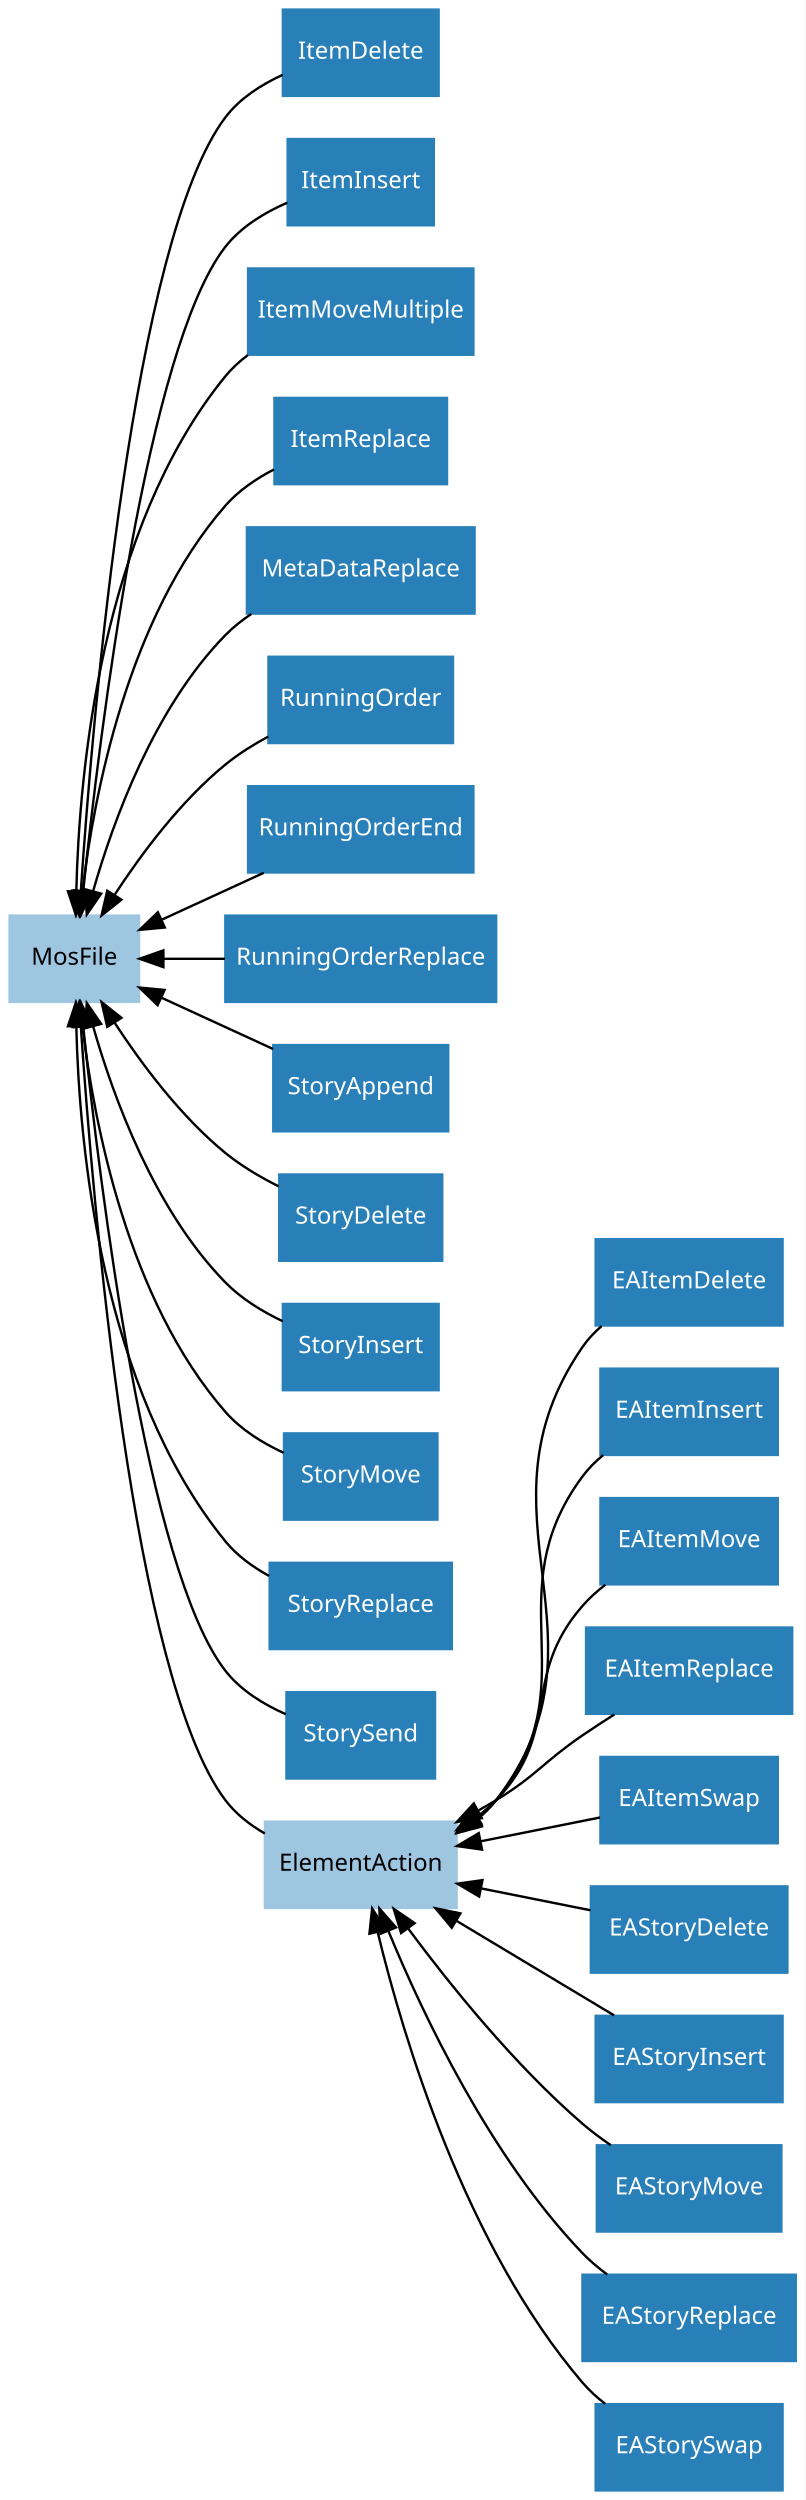
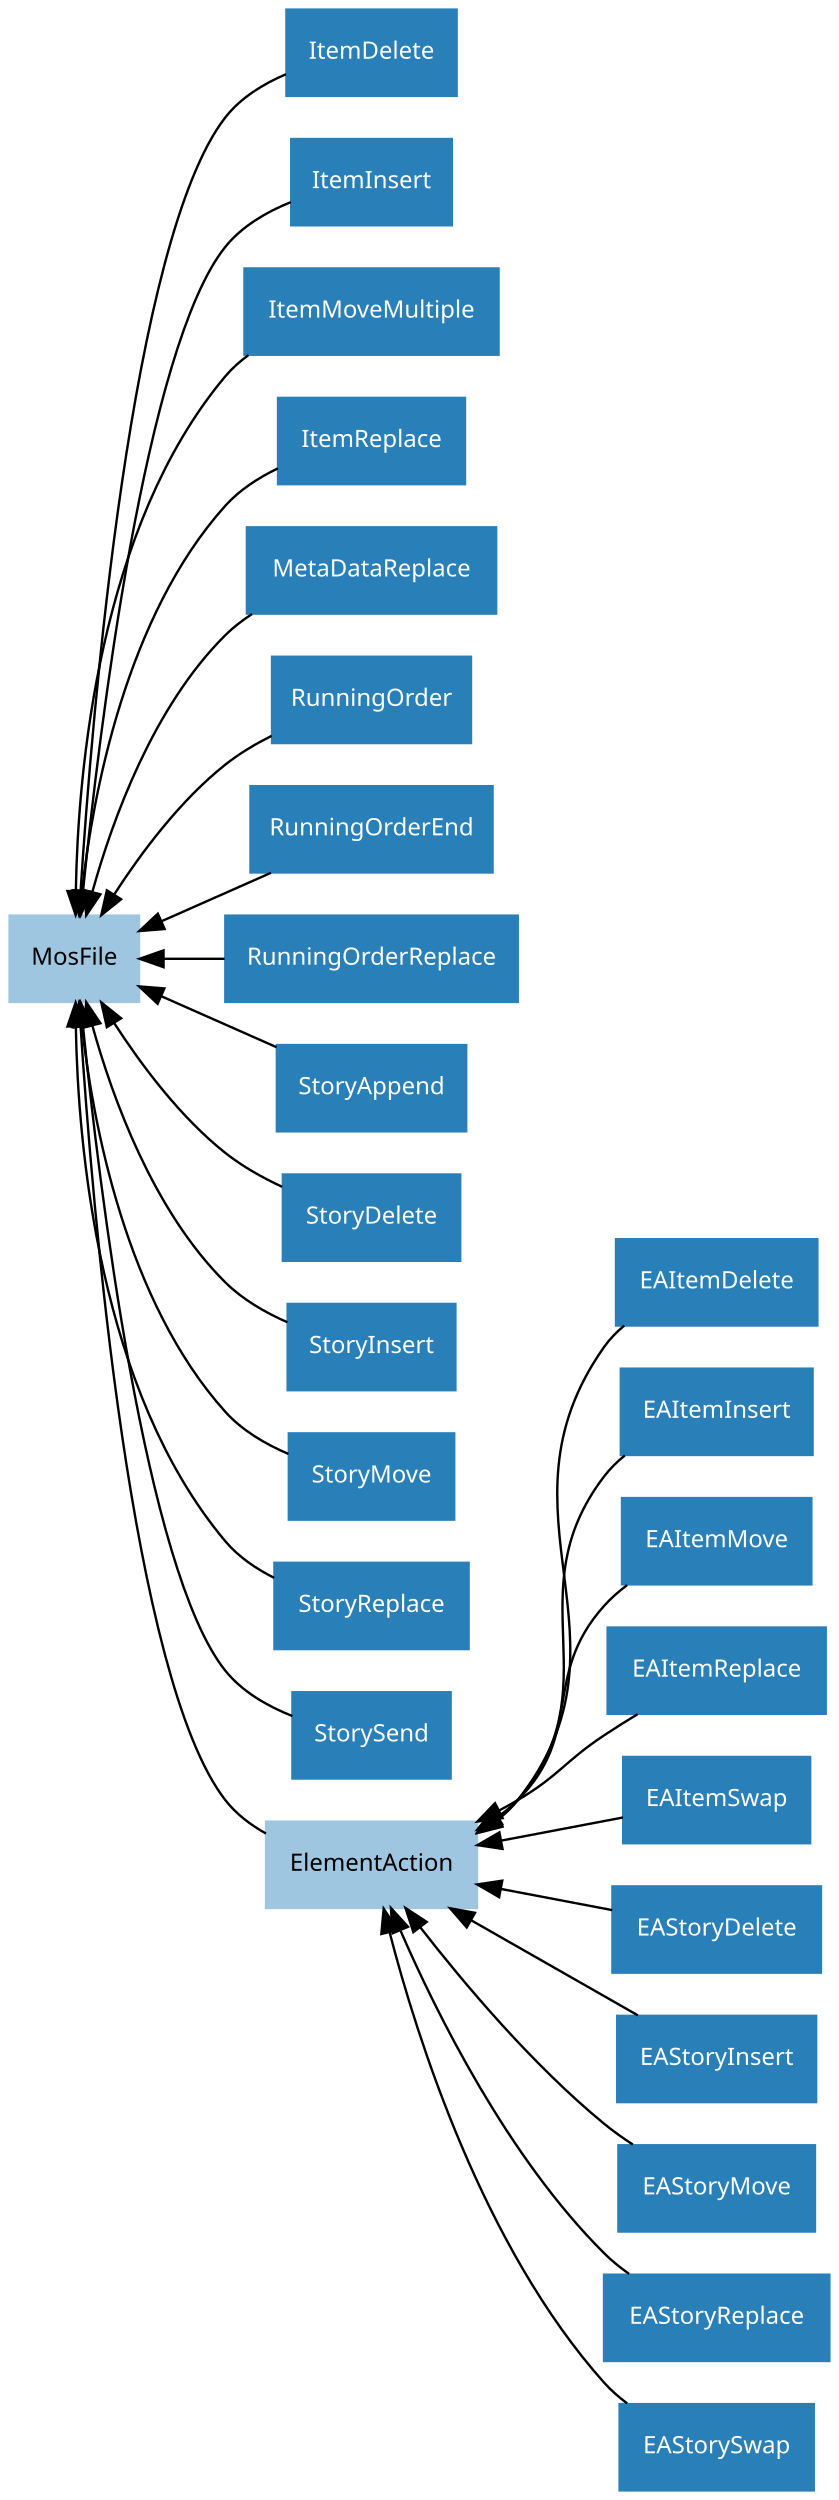
- <svg xmlns="http://www.w3.org/2000/svg" width="336pt" height="1043pt" viewBox="0.00 0.00 336.00 1043.00">
+ <svg xmlns="http://www.w3.org/2000/svg" width="350pt" height="1043pt" viewBox="0.00 0.00 350.00 1043.00">
  <g id="graph0" class="graph" transform="scale(1 1) rotate(0) translate(4 1039)">
-     <polygon fill="white" stroke="transparent" points="-4,4 -4,-1039 332,-1039 332,4 -4,4" />
+     <polygon fill="white" stroke="transparent" points="-4,4 -4,-1039 346,-1039 346,4 -4,4" />
    <g id="node1" class="node">
-       <polygon fill="#9ec6e0" stroke="#9ec6e0" points="186.5,-279 106.5,-279 106.5,-243 186.5,-243 186.5,-279" />
-       <text text-anchor="middle" x="146.5" y="-258.5" font-family="Sans" font-size="10.00" fill="#000000">ElementAction</text>
+       <polygon fill="#9ec6e0" stroke="#9ec6e0" points="195,-279 107,-279 107,-243 195,-243 195,-279" />
+       <text text-anchor="middle" x="151" y="-258.5" font-family="Sans" font-size="10.00" fill="#000000">ElementAction</text>
    </g>
    <g id="node2" class="node">
      <polygon fill="#9ec6e0" stroke="#9ec6e0" points="54,-657 0,-657 0,-621 54,-621 54,-657" />
      <text text-anchor="middle" x="27" y="-636.5" font-family="Sans" font-size="10.00" fill="#000000">MosFile</text>
    </g>
    <g id="edge11" class="edge">
-       <path fill="none" stroke="black" d="M106.49,-274.05C100.19,-277.69 94.32,-282.27 90,-288 51.45,-339.08 34.72,-536.73 29.72,-610.78" />
-       <polygon fill="black" stroke="black" points="26.22,-610.57 29.06,-620.77 33.21,-611.03 26.22,-610.57" />
+       <path fill="none" stroke="black" d="M106.95,-274.05C100.49,-277.66 94.49,-282.23 90,-288 50.69,-338.5 34.43,-536.51 29.63,-610.71" />
+       <polygon fill="black" stroke="black" points="26.14,-610.53 29.01,-620.73 33.12,-610.97 26.14,-610.53" />
    </g>
    <g id="node3" class="node">
-       <polygon fill="#2980b9" stroke="#2980b9" points="322.5,-522 244.5,-522 244.5,-486 322.5,-486 322.5,-522" />
-       <text text-anchor="middle" x="283.5" y="-501.5" font-family="Sans" font-size="10.00" fill="#ffffff">EAItemDelete</text>
+       <polygon fill="#2980b9" stroke="#2980b9" points="337,-522 253,-522 253,-486 337,-486 337,-522" />
+       <text text-anchor="middle" x="295" y="-501.5" font-family="Sans" font-size="10.00" fill="#ffffff">EAItemDelete</text>
    </g>
    <g id="edge1" class="edge">
-       <path fill="none" stroke="black" d="M246.97,-485.75C243.95,-483.14 241.21,-480.22 239,-477 190.59,-406.51 254.96,-355.91 203,-288 200.72,-285.02 198.02,-282.34 195.06,-279.95" />
-       <polygon fill="black" stroke="black" points="196.96,-277.01 186.73,-274.26 193.01,-282.79 196.96,-277.01" />
+       <path fill="none" stroke="black" d="M256.44,-485.97C253.25,-483.31 250.35,-480.33 248,-477 198.73,-407.11 264.97,-355.13 212,-288 209.63,-285 206.86,-282.32 203.82,-279.93" />
+       <polygon fill="black" stroke="black" points="205.55,-276.88 195.29,-274.27 201.68,-282.71 205.55,-276.88" />
    </g>
    <g id="node4" class="node">
-       <polygon fill="#2980b9" stroke="#2980b9" points="320.5,-468 246.5,-468 246.5,-432 320.5,-432 320.5,-468" />
-       <text text-anchor="middle" x="283.5" y="-447.5" font-family="Sans" font-size="10.00" fill="#ffffff">EAItemInsert</text>
+       <polygon fill="#2980b9" stroke="#2980b9" points="335,-468 255,-468 255,-432 335,-432 335,-468" />
+       <text text-anchor="middle" x="295" y="-447.5" font-family="Sans" font-size="10.00" fill="#ffffff">EAItemInsert</text>
    </g>
    <g id="edge2" class="edge">
-       <path fill="none" stroke="black" d="M247.62,-431.93C244.4,-429.26 241.44,-426.28 239,-423 202.02,-373.12 242.49,-335.92 203,-288 200.72,-285.23 198.08,-282.72 195.22,-280.45" />
-       <polygon fill="black" stroke="black" points="196.93,-277.39 186.69,-274.69 193.01,-283.19 196.93,-277.39" />
+       <path fill="none" stroke="black" d="M256.68,-431.79C253.44,-429.17 250.47,-426.24 248,-423 210.4,-373.58 252.21,-335.32 212,-288 209.56,-285.13 206.76,-282.56 203.73,-280.24" />
+       <polygon fill="black" stroke="black" points="205.54,-277.24 195.25,-274.72 201.71,-283.11 205.54,-277.24" />
    </g>
    <g id="node5" class="node">
-       <polygon fill="#2980b9" stroke="#2980b9" points="320.5,-414 246.5,-414 246.5,-378 320.5,-378 320.5,-414" />
-       <text text-anchor="middle" x="283.5" y="-393.5" font-family="Sans" font-size="10.00" fill="#ffffff">EAItemMove</text>
+       <polygon fill="#2980b9" stroke="#2980b9" points="334.5,-414 255.5,-414 255.5,-378 334.5,-378 334.5,-414" />
+       <text text-anchor="middle" x="295" y="-393.5" font-family="Sans" font-size="10.00" fill="#ffffff">EAItemMove</text>
    </g>
    <g id="edge3" class="edge">
-       <path fill="none" stroke="black" d="M248.57,-377.86C245.08,-375.18 241.8,-372.22 239,-369 213.12,-339.3 230.37,-316.33 203,-288 200.58,-285.5 197.88,-283.19 195.02,-281.08" />
-       <polygon fill="black" stroke="black" points="196.87,-278.11 186.57,-275.62 193.07,-283.99 196.87,-278.11" />
+       <path fill="none" stroke="black" d="M257.65,-377.71C254.14,-375.08 250.84,-372.18 248,-369 221.75,-339.62 239.79,-315.92 212,-288 209.51,-285.5 206.74,-283.2 203.8,-281.1" />
+       <polygon fill="black" stroke="black" points="205.49,-278.03 195.15,-275.7 201.78,-283.97 205.49,-278.03" />
    </g>
    <g id="node6" class="node">
-       <polygon fill="#2980b9" stroke="#2980b9" points="326.5,-360 240.5,-360 240.5,-324 326.5,-324 326.5,-360" />
-       <text text-anchor="middle" x="283.5" y="-339.5" font-family="Sans" font-size="10.00" fill="#ffffff">EAItemReplace</text>
+       <polygon fill="#2980b9" stroke="#2980b9" points="340.5,-360 249.5,-360 249.5,-324 340.5,-324 340.5,-360" />
+       <text text-anchor="middle" x="295" y="-339.5" font-family="Sans" font-size="10.00" fill="#ffffff">EAItemReplace</text>
    </g>
    <g id="edge4" class="edge">
-       <path fill="none" stroke="black" d="M252.33,-323.75C247.82,-320.89 243.26,-317.91 239,-315 222.49,-303.72 220.07,-298.42 203,-288 200.56,-286.51 198.02,-285.03 195.43,-283.59" />
-       <polygon fill="black" stroke="black" points="196.99,-280.45 186.52,-278.81 193.68,-286.62 196.99,-280.45" />
+       <path fill="none" stroke="black" d="M262.04,-323.87C257.28,-320.99 252.47,-317.98 248,-315 231.35,-303.92 229.22,-298.17 212,-288 209.51,-286.53 206.93,-285.09 204.29,-283.68" />
+       <polygon fill="black" stroke="black" points="205.69,-280.47 195.19,-279.05 202.52,-286.7 205.69,-280.47" />
    </g>
    <g id="node7" class="node">
-       <polygon fill="#2980b9" stroke="#2980b9" points="320.5,-306 246.5,-306 246.5,-270 320.5,-270 320.5,-306" />
-       <text text-anchor="middle" x="283.5" y="-285.5" font-family="Sans" font-size="10.00" fill="#ffffff">EAItemSwap</text>
+       <polygon fill="#2980b9" stroke="#2980b9" points="334,-306 256,-306 256,-270 334,-270 334,-306" />
+       <text text-anchor="middle" x="295" y="-285.5" font-family="Sans" font-size="10.00" fill="#ffffff">EAItemSwap</text>
    </g>
    <g id="edge5" class="edge">
-       <path fill="none" stroke="black" d="M246.32,-280.76C231.06,-277.71 213.05,-274.11 196.61,-270.82" />
-       <polygon fill="black" stroke="black" points="197.11,-267.35 186.62,-268.82 195.74,-274.22 197.11,-267.35" />
+       <path fill="none" stroke="black" d="M255.95,-280.76C240.44,-277.82 222.23,-274.35 205.42,-271.16" />
+       <polygon fill="black" stroke="black" points="205.65,-267.64 195.18,-269.21 204.35,-274.52 205.65,-267.64" />
    </g>
    <g id="node8" class="node">
-       <polygon fill="#2980b9" stroke="#2980b9" points="324.5,-252 242.5,-252 242.5,-216 324.5,-216 324.5,-252" />
-       <text text-anchor="middle" x="283.5" y="-231.5" font-family="Sans" font-size="10.00" fill="#ffffff">EAStoryDelete</text>
+       <polygon fill="#2980b9" stroke="#2980b9" points="338.5,-252 251.5,-252 251.5,-216 338.5,-216 338.5,-252" />
+       <text text-anchor="middle" x="295" y="-231.5" font-family="Sans" font-size="10.00" fill="#ffffff">EAStoryDelete</text>
    </g>
    <g id="edge6" class="edge">
-       <path fill="none" stroke="black" d="M242.36,-242.03C228.09,-244.88 211.85,-248.13 196.9,-251.12" />
-       <polygon fill="black" stroke="black" points="195.91,-247.75 186.79,-253.14 197.28,-254.61 195.91,-247.75" />
+       <path fill="none" stroke="black" d="M251.4,-242.1C236.79,-244.88 220.26,-248.02 204.93,-250.94" />
+       <polygon fill="black" stroke="black" points="204.24,-247.51 195.07,-252.81 205.54,-254.38 204.24,-247.51" />
    </g>
    <g id="node9" class="node">
-       <polygon fill="#2980b9" stroke="#2980b9" points="322.5,-198 244.5,-198 244.5,-162 322.5,-162 322.5,-198" />
-       <text text-anchor="middle" x="283.5" y="-177.5" font-family="Sans" font-size="10.00" fill="#ffffff">EAStoryInsert</text>
+       <polygon fill="#2980b9" stroke="#2980b9" points="336.5,-198 253.5,-198 253.5,-162 336.5,-162 336.5,-198" />
+       <text text-anchor="middle" x="295" y="-177.5" font-family="Sans" font-size="10.00" fill="#ffffff">EAStoryInsert</text>
    </g>
    <g id="edge7" class="edge">
-       <path fill="none" stroke="black" d="M252.2,-198.18C232.75,-209.85 207.3,-225.12 186.36,-237.68" />
-       <polygon fill="black" stroke="black" points="184.47,-234.74 177.7,-242.88 188.07,-240.74 184.47,-234.74" />
+       <path fill="none" stroke="black" d="M262.13,-198.18C241.58,-209.9 214.66,-225.26 192.58,-237.85" />
+       <polygon fill="black" stroke="black" points="190.71,-234.89 183.76,-242.88 194.18,-240.97 190.71,-234.89" />
    </g>
    <g id="node10" class="node">
-       <polygon fill="#2980b9" stroke="#2980b9" points="322,-144 245,-144 245,-108 322,-108 322,-144" />
-       <text text-anchor="middle" x="283.5" y="-123.5" font-family="Sans" font-size="10.00" fill="#ffffff">EAStoryMove</text>
+       <polygon fill="#2980b9" stroke="#2980b9" points="336,-144 254,-144 254,-108 336,-108 336,-144" />
+       <text text-anchor="middle" x="295" y="-123.5" font-family="Sans" font-size="10.00" fill="#ffffff">EAStoryMove</text>
    </g>
    <g id="edge8" class="edge">
-       <path fill="none" stroke="black" d="M250.78,-144.05C246.67,-146.85 242.63,-149.87 239,-153 210.62,-177.48 183.58,-211.12 166.35,-234.32" />
-       <polygon fill="black" stroke="black" points="163.33,-232.53 160.25,-242.66 168.98,-236.66 163.33,-232.53" />
+       <path fill="none" stroke="black" d="M260.01,-144.29C255.83,-147.02 251.72,-149.94 248,-153 218.13,-177.53 189.44,-211.65 171.33,-234.94" />
+       <polygon fill="black" stroke="black" points="168.46,-232.92 165.15,-242.99 174.02,-237.18 168.46,-232.92" />
    </g>
    <g id="node11" class="node">
-       <polygon fill="#2980b9" stroke="#2980b9" points="328,-90 239,-90 239,-54 328,-54 328,-90" />
-       <text text-anchor="middle" x="283.5" y="-69.5" font-family="Sans" font-size="10.00" fill="#ffffff">EAStoryReplace</text>
+       <polygon fill="#2980b9" stroke="#2980b9" points="342,-90 248,-90 248,-54 342,-54 342,-90" />
+       <text text-anchor="middle" x="295" y="-69.5" font-family="Sans" font-size="10.00" fill="#ffffff">EAStoryReplace</text>
    </g>
    <g id="edge9" class="edge">
-       <path fill="none" stroke="black" d="M249.31,-90.08C245.61,-92.81 242.08,-95.79 239,-99 200.43,-139.2 172.3,-198.77 158.05,-233.36" />
-       <polygon fill="black" stroke="black" points="154.72,-232.24 154.24,-242.83 161.22,-234.86 154.72,-232.24" />
+       <path fill="none" stroke="black" d="M258.48,-90.3C254.74,-92.95 251.15,-95.86 248,-99 207.94,-138.89 178.2,-198.81 163.11,-233.5" />
+       <polygon fill="black" stroke="black" points="159.77,-232.42 159.08,-242.99 166.21,-235.16 159.77,-232.42" />
    </g>
    <g id="node12" class="node">
-       <polygon fill="#2980b9" stroke="#2980b9" points="322.5,-36 244.5,-36 244.5,0 322.5,0 322.5,-36" />
-       <text text-anchor="middle" x="283.5" y="-15.5" font-family="Sans" font-size="10.00" fill="#ffffff">EAStorySwap</text>
+       <polygon fill="#2980b9" stroke="#2980b9" points="335.5,-36 254.5,-36 254.5,0 335.5,0 335.5,-36" />
+       <text text-anchor="middle" x="295" y="-15.5" font-family="Sans" font-size="10.00" fill="#ffffff">EAStorySwap</text>
    </g>
    <g id="edge10" class="edge">
-       <path fill="none" stroke="black" d="M248.51,-36.09C245.04,-38.78 241.77,-41.76 239,-45 190.21,-102 164.25,-188.82 153.54,-233.03" />
-       <polygon fill="black" stroke="black" points="150.12,-232.27 151.25,-242.8 156.94,-233.86 150.12,-232.27" />
+       <path fill="none" stroke="black" d="M257.65,-36.29C254.14,-38.92 250.84,-41.82 248,-45 197.63,-101.38 170.04,-188.48 158.53,-232.88" />
+       <polygon fill="black" stroke="black" points="155.1,-232.15 156.07,-242.7 161.89,-233.85 155.1,-232.15" />
    </g>
    <g id="node13" class="node">
-       <polygon fill="#2980b9" stroke="#2980b9" points="179,-1035 114,-1035 114,-999 179,-999 179,-1035" />
-       <text text-anchor="middle" x="146.5" y="-1014.5" font-family="Sans" font-size="10.00" fill="#ffffff">ItemDelete</text>
+       <polygon fill="#2980b9" stroke="#2980b9" points="186.5,-1035 115.5,-1035 115.5,-999 186.5,-999 186.5,-1035" />
+       <text text-anchor="middle" x="151" y="-1014.5" font-family="Sans" font-size="10.00" fill="#ffffff">ItemDelete</text>
    </g>
    <g id="edge12" class="edge">
-       <path fill="none" stroke="black" d="M113.95,-1007.78C104.97,-1003.69 96,-997.95 90,-990 51.45,-938.92 34.72,-741.27 29.72,-667.22" />
-       <polygon fill="black" stroke="black" points="33.21,-666.97 29.06,-657.23 26.22,-667.43 33.21,-666.97" />
+       <path fill="none" stroke="black" d="M115.31,-1008.03C105.81,-1003.99 96.38,-998.2 90,-990 50.69,-939.5 34.43,-741.49 29.63,-667.29" />
+       <polygon fill="black" stroke="black" points="33.12,-667.03 29.01,-657.27 26.14,-667.47 33.12,-667.03" />
    </g>
    <g id="node14" class="node">
-       <polygon fill="#2980b9" stroke="#2980b9" points="177,-981 116,-981 116,-945 177,-945 177,-981" />
-       <text text-anchor="middle" x="146.5" y="-960.5" font-family="Sans" font-size="10.00" fill="#ffffff">ItemInsert</text>
+       <polygon fill="#2980b9" stroke="#2980b9" points="184.5,-981 117.5,-981 117.5,-945 184.5,-945 184.5,-981" />
+       <text text-anchor="middle" x="151" y="-960.5" font-family="Sans" font-size="10.00" fill="#ffffff">ItemInsert</text>
    </g>
    <g id="edge13" class="edge">
-       <path fill="none" stroke="black" d="M115.84,-954.43C106.3,-950.3 96.52,-944.37 90,-936 57.26,-893.98 37.56,-732.99 30.72,-667.23" />
-       <polygon fill="black" stroke="black" points="34.19,-666.77 29.7,-657.17 27.23,-667.47 34.19,-666.77" />
+       <path fill="none" stroke="black" d="M117.35,-954.69C107.24,-950.61 96.94,-944.64 90,-936 56.64,-894.48 37.29,-733.2 30.64,-667.3" />
+       <polygon fill="black" stroke="black" points="34.11,-666.82 29.65,-657.21 27.14,-667.51 34.11,-666.82" />
    </g>
    <g id="node15" class="node">
-       <polygon fill="#2980b9" stroke="#2980b9" points="193.5,-927 99.5,-927 99.5,-891 193.5,-891 193.5,-927" />
-       <text text-anchor="middle" x="146.5" y="-906.5" font-family="Sans" font-size="10.00" fill="#ffffff">ItemMoveMultiple</text>
+       <polygon fill="#2980b9" stroke="#2980b9" points="204,-927 98,-927 98,-891 204,-891 204,-927" />
+       <text text-anchor="middle" x="151" y="-906.5" font-family="Sans" font-size="10.00" fill="#ffffff">ItemMoveMultiple</text>
    </g>
    <g id="edge14" class="edge">
-       <path fill="none" stroke="black" d="M99.43,-890.87C95.92,-888.27 92.71,-885.32 90,-882 38.08,-818.31 29.02,-716.46 27.84,-667.33" />
-       <polygon fill="black" stroke="black" points="31.34,-667.07 27.69,-657.12 24.34,-667.17 31.34,-667.07" />
+       <path fill="none" stroke="black" d="M99.65,-890.84C96.08,-888.25 92.79,-885.32 90,-882 37.14,-819.09 28.52,-716.87 27.64,-667.49" />
+       <polygon fill="black" stroke="black" points="31.14,-667.2 27.56,-657.23 24.14,-667.26 31.14,-667.2" />
    </g>
    <g id="node16" class="node">
-       <polygon fill="#2980b9" stroke="#2980b9" points="182.5,-873 110.5,-873 110.5,-837 182.5,-837 182.5,-873" />
-       <text text-anchor="middle" x="146.5" y="-852.5" font-family="Sans" font-size="10.00" fill="#ffffff">ItemReplace</text>
+       <polygon fill="#2980b9" stroke="#2980b9" points="190,-873 112,-873 112,-837 190,-837 190,-873" />
+       <text text-anchor="middle" x="151" y="-852.5" font-family="Sans" font-size="10.00" fill="#ffffff">ItemReplace</text>
    </g>
    <g id="edge15" class="edge">
-       <path fill="none" stroke="black" d="M110.29,-843.13C102.79,-839.26 95.5,-834.3 90,-828 49.34,-781.41 35.23,-707.51 30.42,-667.32" />
-       <polygon fill="black" stroke="black" points="33.87,-666.72 29.31,-657.16 26.91,-667.47 33.87,-666.72" />
+       <path fill="none" stroke="black" d="M111.96,-843.6C103.86,-839.72 95.96,-834.62 90,-828 48.56,-781.92 34.75,-707.57 30.2,-667.22" />
+       <polygon fill="black" stroke="black" points="33.68,-666.86 29.19,-657.27 26.72,-667.57 33.68,-666.86" />
    </g>
    <g id="node17" class="node">
-       <polygon fill="#2980b9" stroke="#2980b9" points="194,-819 99,-819 99,-783 194,-783 194,-819" />
-       <text text-anchor="middle" x="146.5" y="-798.5" font-family="Sans" font-size="10.00" fill="#ffffff">MetaDataReplace</text>
+       <polygon fill="#2980b9" stroke="#2980b9" points="203,-819 99,-819 99,-783 203,-783 203,-819" />
+       <text text-anchor="middle" x="151" y="-798.5" font-family="Sans" font-size="10.00" fill="#ffffff">MetaDataReplace</text>
    </g>
    <g id="edge16" class="edge">
-       <path fill="none" stroke="black" d="M100.86,-782.87C96.93,-780.24 93.22,-777.29 90,-774 60.48,-743.82 43.36,-697.03 34.85,-667.22" />
-       <polygon fill="black" stroke="black" points="38.2,-666.17 32.2,-657.44 31.44,-668.01 38.2,-666.17" />
+       <path fill="none" stroke="black" d="M101.16,-782.84C97.12,-780.23 93.32,-777.3 90,-774 59.87,-744.1 42.85,-696.84 34.54,-666.91" />
+       <polygon fill="black" stroke="black" points="37.89,-665.88 31.96,-657.1 31.12,-667.66 37.89,-665.88" />
    </g>
    <g id="node18" class="node">
-       <polygon fill="#2980b9" stroke="#2980b9" points="185,-765 108,-765 108,-729 185,-729 185,-765" />
-       <text text-anchor="middle" x="146.5" y="-744.5" font-family="Sans" font-size="10.00" fill="#ffffff">RunningOrder</text>
+       <polygon fill="#2980b9" stroke="#2980b9" points="192.5,-765 109.5,-765 109.5,-729 192.5,-729 192.5,-765" />
+       <text text-anchor="middle" x="151" y="-744.5" font-family="Sans" font-size="10.00" fill="#ffffff">RunningOrder</text>
    </g>
    <g id="edge17" class="edge">
-       <path fill="none" stroke="black" d="M107.92,-731.7C101.63,-728.32 95.39,-724.41 90,-720 71.32,-704.73 54.96,-682.77 43.74,-665.57" />
-       <polygon fill="black" stroke="black" points="46.67,-663.64 38.36,-657.06 40.75,-667.39 46.67,-663.64" />
+       <path fill="none" stroke="black" d="M109.36,-732.04C102.55,-728.62 95.82,-724.61 90,-720 71.09,-705.01 54.75,-683.03 43.59,-665.75" />
+       <polygon fill="black" stroke="black" points="46.52,-663.83 38.25,-657.2 40.58,-667.54 46.52,-663.83" />
    </g>
    <g id="node19" class="node">
-       <polygon fill="#2980b9" stroke="#2980b9" points="193.5,-711 99.5,-711 99.5,-675 193.5,-675 193.5,-711" />
-       <text text-anchor="middle" x="146.5" y="-690.5" font-family="Sans" font-size="10.00" fill="#ffffff">RunningOrderEnd</text>
+       <polygon fill="#2980b9" stroke="#2980b9" points="201.5,-711 100.5,-711 100.5,-675 201.5,-675 201.5,-711" />
+       <text text-anchor="middle" x="151" y="-690.5" font-family="Sans" font-size="10.00" fill="#ffffff">RunningOrderEnd</text>
    </g>
    <g id="edge18" class="edge">
-       <path fill="none" stroke="black" d="M106.05,-674.87C92.31,-668.56 77,-661.52 63.59,-655.36" />
-       <polygon fill="black" stroke="black" points="64.77,-652.05 54.22,-651.05 61.85,-658.41 64.77,-652.05" />
+       <path fill="none" stroke="black" d="M109.04,-674.87C94.3,-668.35 77.81,-661.05 63.57,-654.74" />
+       <polygon fill="black" stroke="black" points="64.68,-651.41 54.12,-650.56 61.85,-657.81 64.68,-651.41" />
    </g>
    <g id="node20" class="node">
-       <polygon fill="#2980b9" stroke="#2980b9" points="203,-657 90,-657 90,-621 203,-621 203,-657" />
-       <text text-anchor="middle" x="146.5" y="-636.5" font-family="Sans" font-size="10.00" fill="#ffffff">RunningOrderReplace</text>
+       <polygon fill="#2980b9" stroke="#2980b9" points="212,-657 90,-657 90,-621 212,-621 212,-657" />
+       <text text-anchor="middle" x="151" y="-636.5" font-family="Sans" font-size="10.00" fill="#ffffff">RunningOrderReplace</text>
    </g>
    <g id="edge19" class="edge">
-       <path fill="none" stroke="black" d="M89.85,-639C81.19,-639 72.43,-639 64.35,-639" />
-       <polygon fill="black" stroke="black" points="64.17,-635.5 54.17,-639 64.17,-642.5 64.17,-635.5" />
+       <path fill="none" stroke="black" d="M89.71,-639C81.03,-639 72.33,-639 64.31,-639" />
+       <polygon fill="black" stroke="black" points="64.23,-635.5 54.23,-639 64.23,-642.5 64.23,-635.5" />
    </g>
    <g id="node21" class="node">
-       <polygon fill="#2980b9" stroke="#2980b9" points="183,-603 110,-603 110,-567 183,-567 183,-603" />
-       <text text-anchor="middle" x="146.5" y="-582.5" font-family="Sans" font-size="10.00" fill="#ffffff">StoryAppend</text>
+       <polygon fill="#2980b9" stroke="#2980b9" points="190.5,-603 111.5,-603 111.5,-567 190.5,-567 190.5,-603" />
+       <text text-anchor="middle" x="151" y="-582.5" font-family="Sans" font-size="10.00" fill="#ffffff">StoryAppend</text>
    </g>
    <g id="edge20" class="edge">
-       <path fill="none" stroke="black" d="M109.93,-601.35C95.19,-608.12 78.13,-615.96 63.41,-622.73" />
-       <polygon fill="black" stroke="black" points="61.75,-619.64 54.12,-627 64.67,-626 61.75,-619.64" />
+       <path fill="none" stroke="black" d="M111.4,-602.09C96.05,-608.88 78.51,-616.64 63.48,-623.29" />
+       <polygon fill="black" stroke="black" points="61.75,-620.23 54.02,-627.48 64.58,-626.63 61.75,-620.23" />
    </g>
    <g id="node22" class="node">
-       <polygon fill="#2980b9" stroke="#2980b9" points="180.5,-549 112.5,-549 112.5,-513 180.5,-513 180.5,-549" />
-       <text text-anchor="middle" x="146.5" y="-528.5" font-family="Sans" font-size="10.00" fill="#ffffff">StoryDelete</text>
+       <polygon fill="#2980b9" stroke="#2980b9" points="188,-549 114,-549 114,-513 188,-513 188,-549" />
+       <text text-anchor="middle" x="151" y="-528.5" font-family="Sans" font-size="10.00" fill="#ffffff">StoryDelete</text>
    </g>
    <g id="edge21" class="edge">
-       <path fill="none" stroke="black" d="M112.28,-544.05C104.55,-547.9 96.64,-552.58 90,-558 71.32,-573.27 54.96,-595.23 43.74,-612.43" />
-       <polygon fill="black" stroke="black" points="40.75,-610.61 38.36,-620.94 46.67,-614.36 40.75,-610.61" />
+       <path fill="none" stroke="black" d="M113.76,-543.84C105.49,-547.68 97.07,-552.4 90,-558 71.09,-572.99 54.75,-594.97 43.59,-612.25" />
+       <polygon fill="black" stroke="black" points="40.58,-610.46 38.25,-620.8 46.52,-614.17 40.58,-610.46" />
    </g>
    <g id="node23" class="node">
-       <polygon fill="#2980b9" stroke="#2980b9" points="179,-495 114,-495 114,-459 179,-459 179,-495" />
-       <text text-anchor="middle" x="146.5" y="-474.5" font-family="Sans" font-size="10.00" fill="#ffffff">StoryInsert</text>
+       <polygon fill="#2980b9" stroke="#2980b9" points="186,-495 116,-495 116,-459 186,-459 186,-495" />
+       <text text-anchor="middle" x="151" y="-474.5" font-family="Sans" font-size="10.00" fill="#ffffff">StoryInsert</text>
    </g>
    <g id="edge22" class="edge">
-       <path fill="none" stroke="black" d="M113.97,-487.77C105.41,-491.84 96.67,-497.18 90,-504 60.48,-534.18 43.36,-580.97 34.85,-610.78" />
-       <polygon fill="black" stroke="black" points="31.44,-609.99 32.2,-620.56 38.2,-611.83 31.44,-609.99" />
+       <path fill="none" stroke="black" d="M115.93,-487.34C106.67,-491.39 97.22,-496.84 90,-504 59.87,-533.9 42.85,-581.16 34.54,-611.09" />
+       <polygon fill="black" stroke="black" points="31.12,-610.34 31.96,-620.9 37.89,-612.12 31.12,-610.34" />
    </g>
    <g id="node24" class="node">
-       <polygon fill="#2980b9" stroke="#2980b9" points="178.5,-441 114.5,-441 114.5,-405 178.5,-405 178.5,-441" />
-       <text text-anchor="middle" x="146.5" y="-420.5" font-family="Sans" font-size="10.00" fill="#ffffff">StoryMove</text>
+       <polygon fill="#2980b9" stroke="#2980b9" points="185.5,-441 116.5,-441 116.5,-405 185.5,-405 185.5,-441" />
+       <text text-anchor="middle" x="151" y="-420.5" font-family="Sans" font-size="10.00" fill="#ffffff">StoryMove</text>
    </g>
    <g id="edge23" class="edge">
-       <path fill="none" stroke="black" d="M114.33,-432.9C105.47,-437 96.48,-442.57 90,-450 49.34,-496.59 35.23,-570.49 30.42,-610.68" />
-       <polygon fill="black" stroke="black" points="26.91,-610.53 29.31,-620.84 33.87,-611.28 26.91,-610.53" />
+       <path fill="none" stroke="black" d="M116.33,-432.42C106.75,-436.5 97.03,-442.19 90,-450 48.56,-496.08 34.75,-570.43 30.2,-610.78" />
+       <polygon fill="black" stroke="black" points="26.72,-610.43 29.19,-620.73 33.68,-611.14 26.72,-610.43" />
    </g>
    <g id="node25" class="node">
-       <polygon fill="#2980b9" stroke="#2980b9" points="184.5,-387 108.5,-387 108.5,-351 184.5,-351 184.5,-387" />
-       <text text-anchor="middle" x="146.5" y="-366.5" font-family="Sans" font-size="10.00" fill="#ffffff">StoryReplace</text>
+       <polygon fill="#2980b9" stroke="#2980b9" points="191.5,-387 110.5,-387 110.5,-351 191.5,-351 191.5,-387" />
+       <text text-anchor="middle" x="151" y="-366.5" font-family="Sans" font-size="10.00" fill="#ffffff">StoryReplace</text>
    </g>
    <g id="edge24" class="edge">
-       <path fill="none" stroke="black" d="M108.26,-381.53C101.4,-385.27 94.87,-390.02 90,-396 38.08,-459.69 29.02,-561.54 27.84,-610.67" />
-       <polygon fill="black" stroke="black" points="24.34,-610.83 27.69,-620.88 31.34,-610.93 24.34,-610.83" />
+       <path fill="none" stroke="black" d="M110.39,-380.72C102.75,-384.54 95.44,-389.53 90,-396 37.14,-458.91 28.52,-561.13 27.64,-610.51" />
+       <polygon fill="black" stroke="black" points="24.14,-610.74 27.56,-620.77 31.14,-610.8 24.14,-610.74" />
    </g>
    <g id="node26" class="node">
-       <polygon fill="#2980b9" stroke="#2980b9" points="177.5,-333 115.5,-333 115.5,-297 177.5,-297 177.5,-333" />
-       <text text-anchor="middle" x="146.5" y="-312.5" font-family="Sans" font-size="10.00" fill="#ffffff">StorySend</text>
+       <polygon fill="#2980b9" stroke="#2980b9" points="184,-333 118,-333 118,-297 184,-297 184,-333" />
+       <text text-anchor="middle" x="151" y="-312.5" font-family="Sans" font-size="10.00" fill="#ffffff">StorySend</text>
    </g>
    <g id="edge25" class="edge">
-       <path fill="none" stroke="black" d="M115.26,-323.82C105.9,-327.94 96.39,-333.8 90,-342 57.26,-384.02 37.56,-545.01 30.72,-610.77" />
-       <polygon fill="black" stroke="black" points="27.23,-610.53 29.7,-620.83 34.19,-611.23 27.23,-610.53" />
+       <path fill="none" stroke="black" d="M117.97,-323.06C107.66,-327.15 97.08,-333.18 90,-342 56.64,-383.52 37.29,-544.8 30.64,-610.7" />
+       <polygon fill="black" stroke="black" points="27.14,-610.49 29.65,-620.79 34.11,-611.18 27.14,-610.49" />
    </g>
  </g>
</svg>
